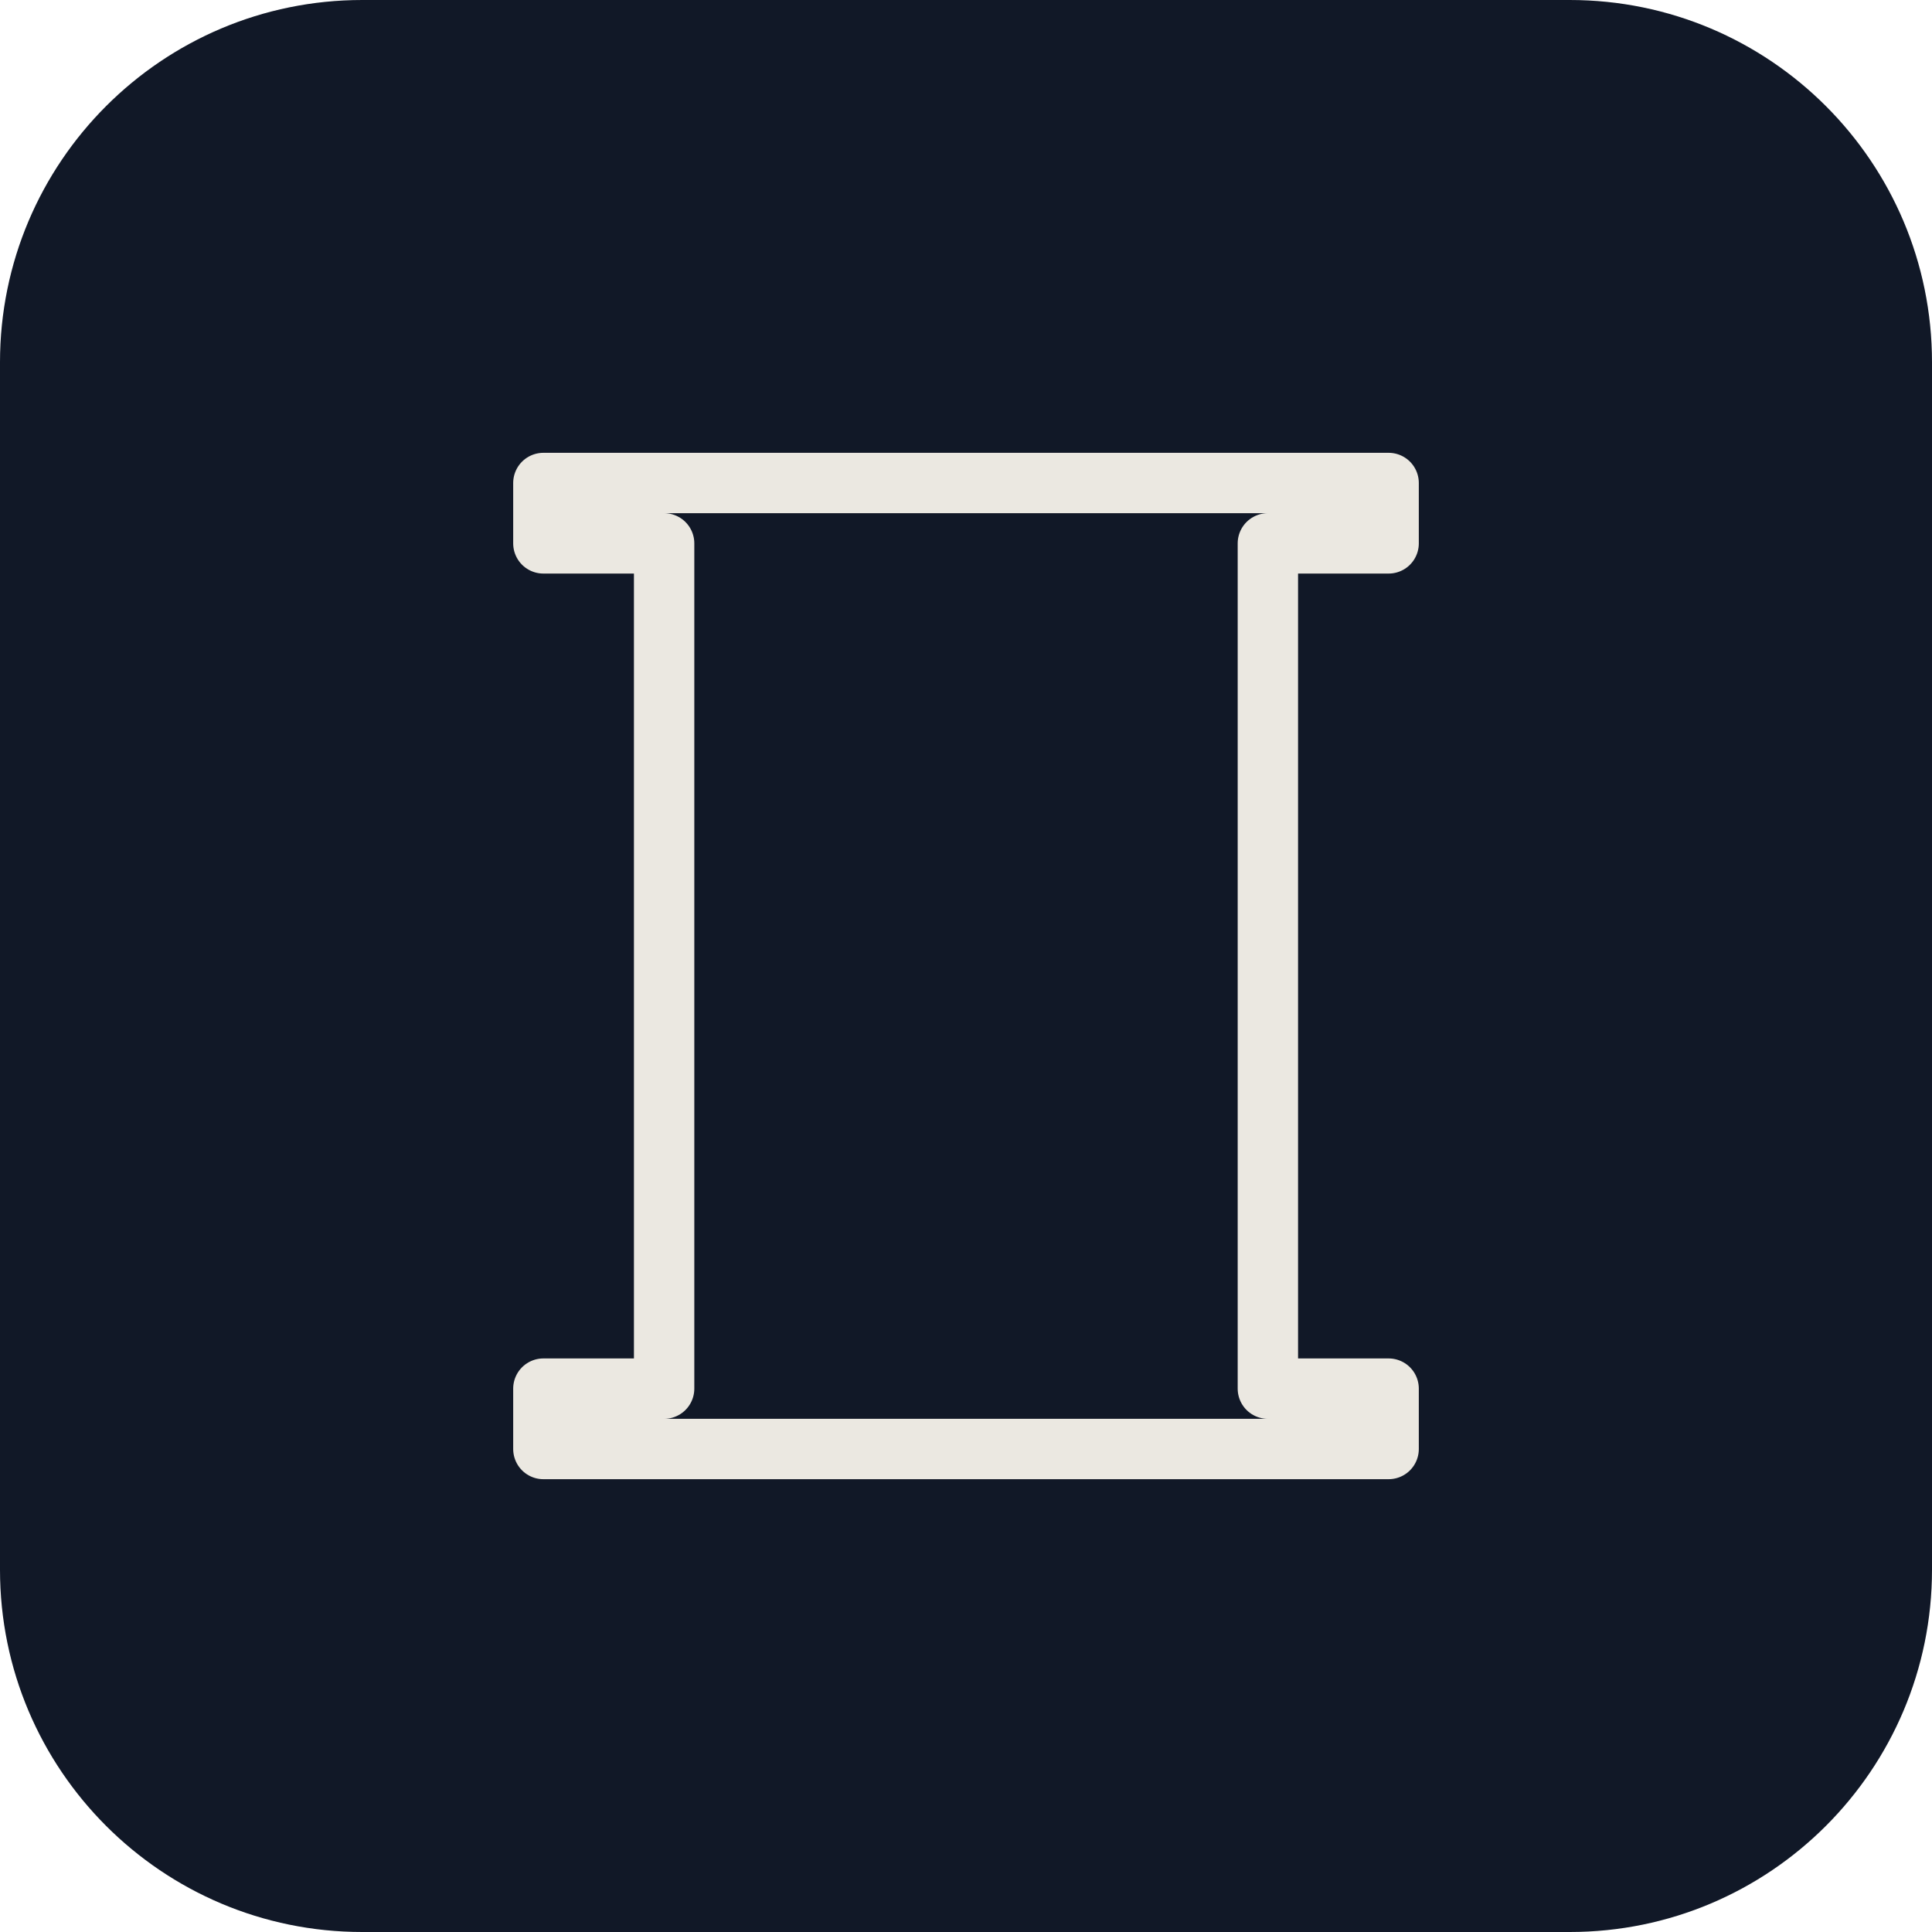
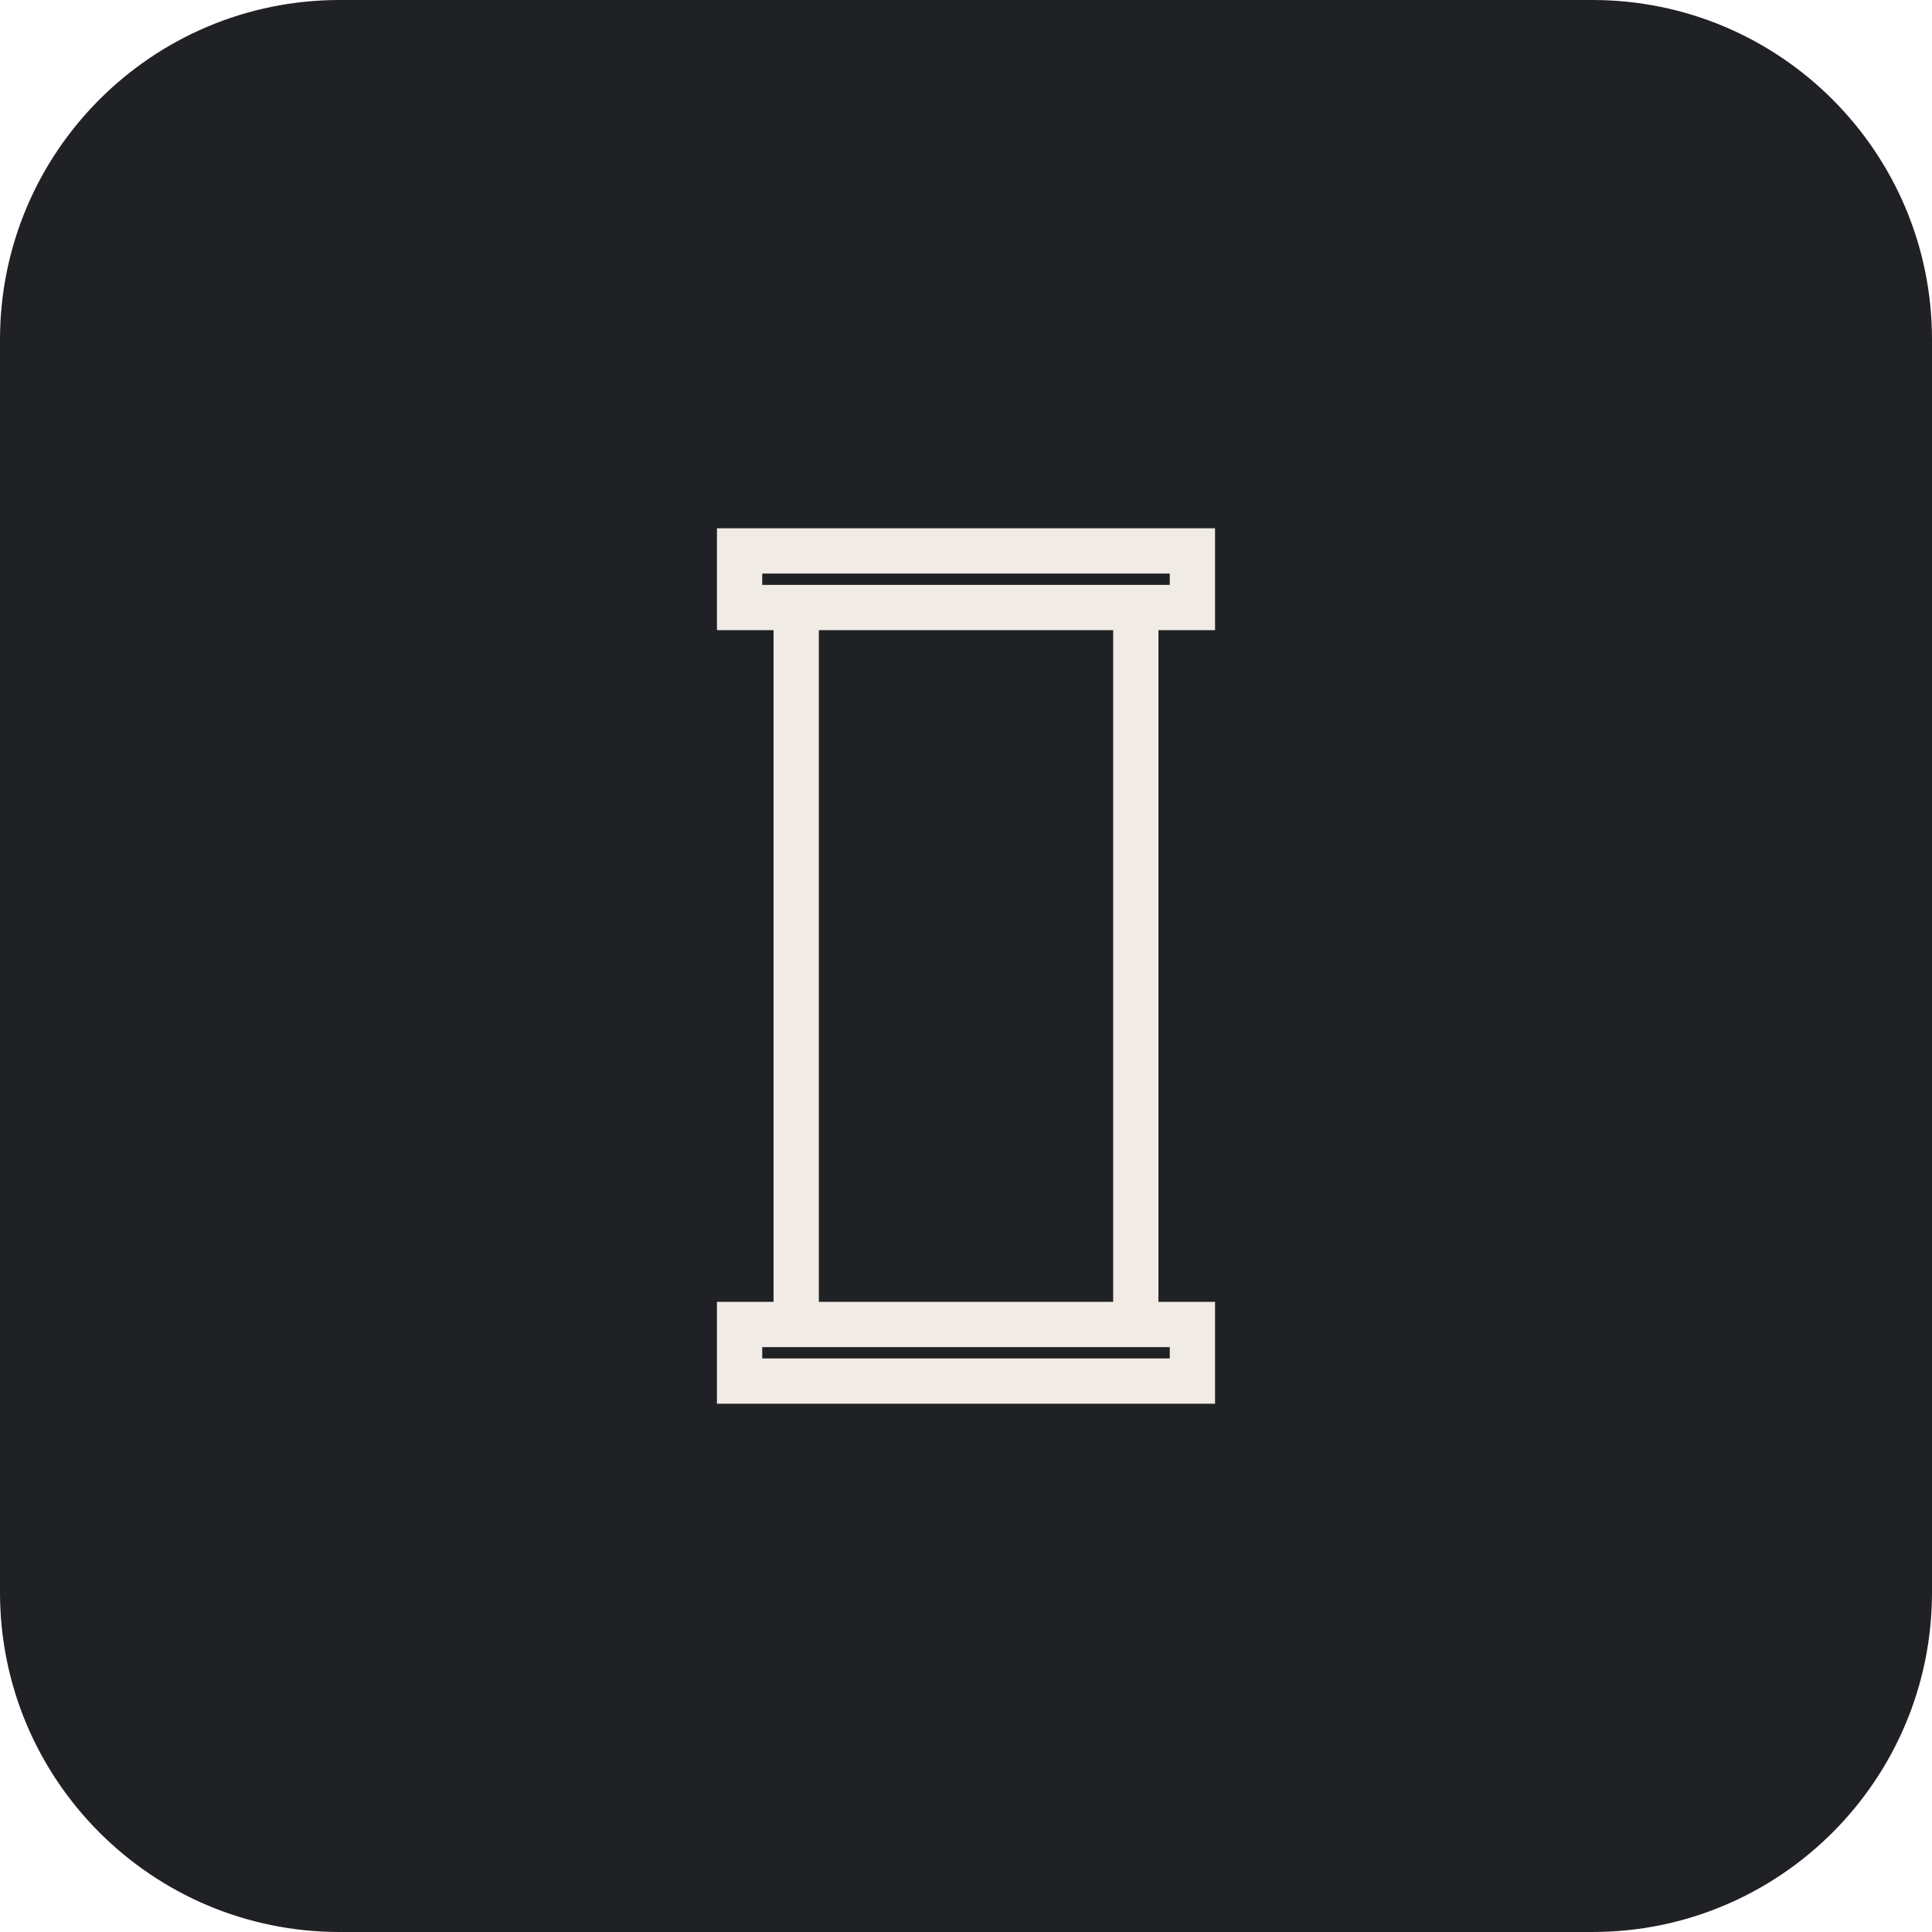
<svg xmlns="http://www.w3.org/2000/svg" width="512" height="512" viewBox="0 0 512 512" fill="none">
-   <rect width="512" height="512" rx="96" fill="#111827" />
-   <path d="M144 128H368V144H336V368H368V384H144V368H176V144H144V128Z" stroke="#EBE8E1" stroke-width="16" stroke-linejoin="round" />
+   <rect width="512" height="512" rx="90" fill="#202124" />
+   <path d="M196 146H316V161H196V146Z" stroke="#F1EBE5" stroke-width="12" />
+   <path d="M211 161V351" stroke="#F1EBE5" stroke-width="12" />
+   <path d="M301 161V351" stroke="#F1EBE5" stroke-width="12" />
+   <path d="M196 351H316V366H196V351Z" stroke="#F1EBE5" stroke-width="12" />
</svg>
